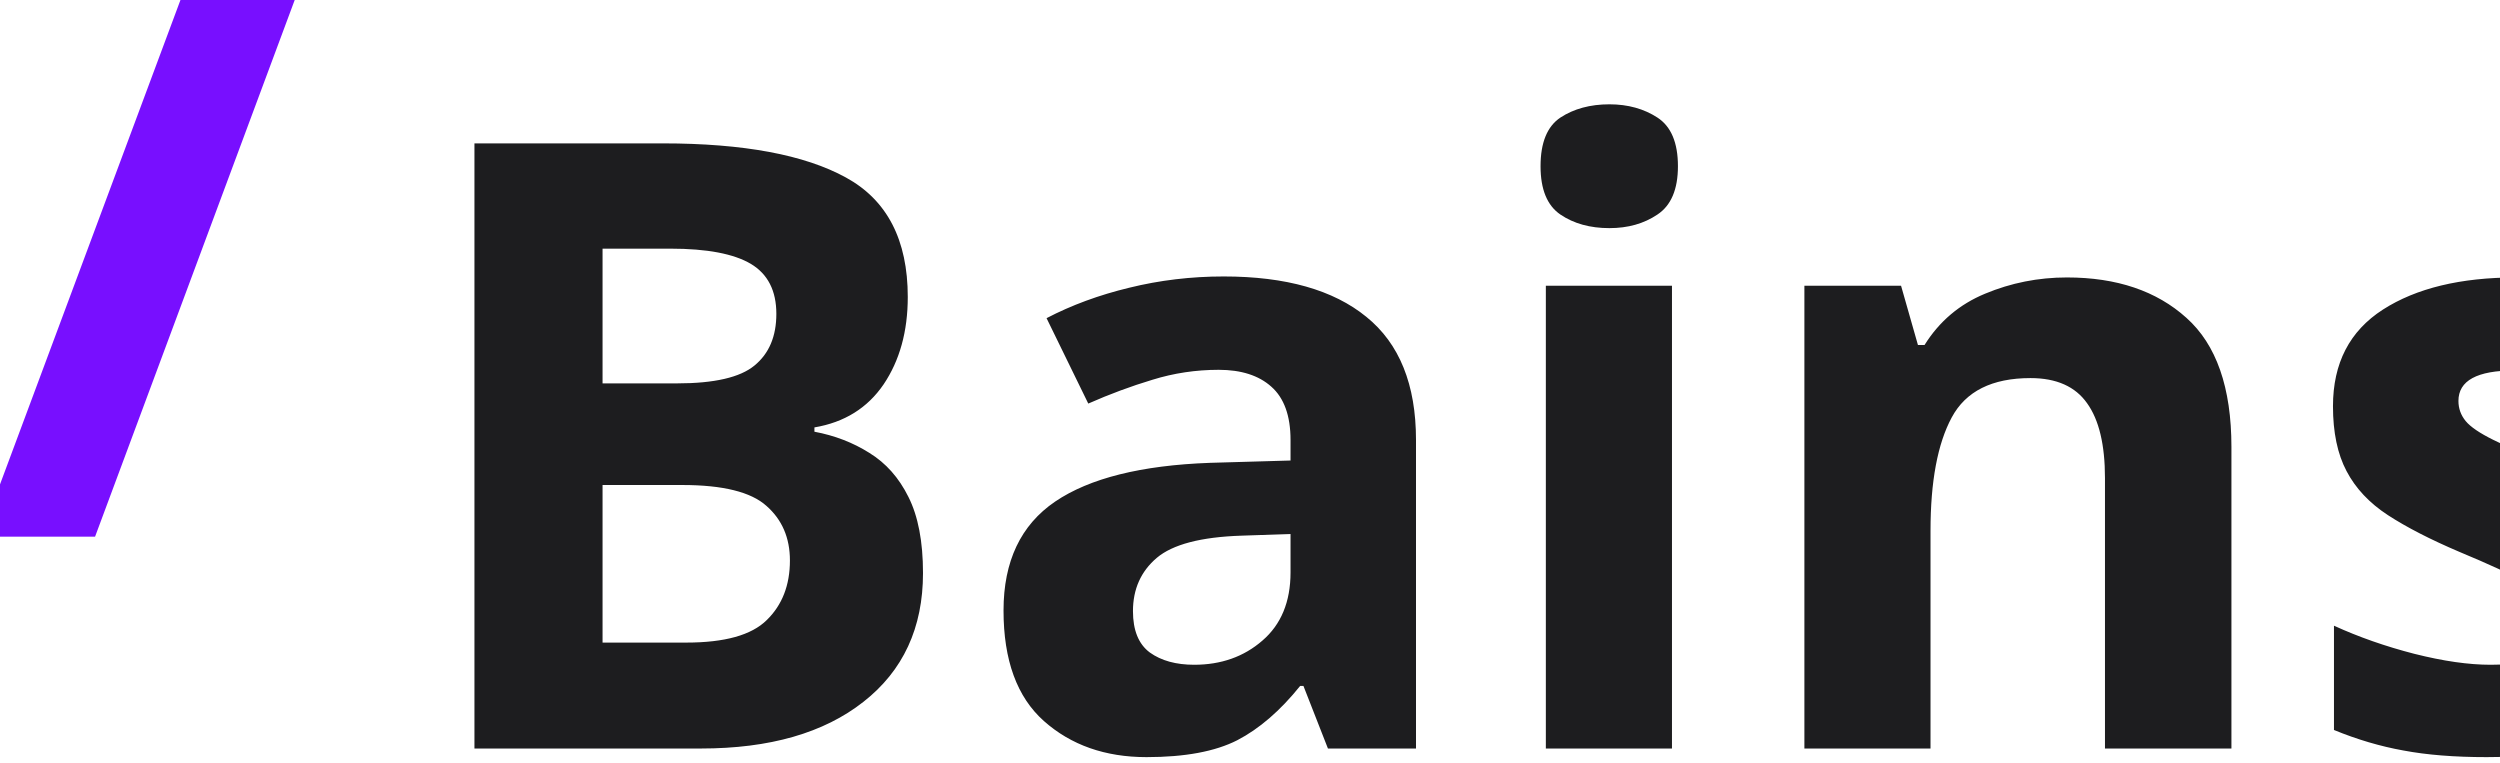
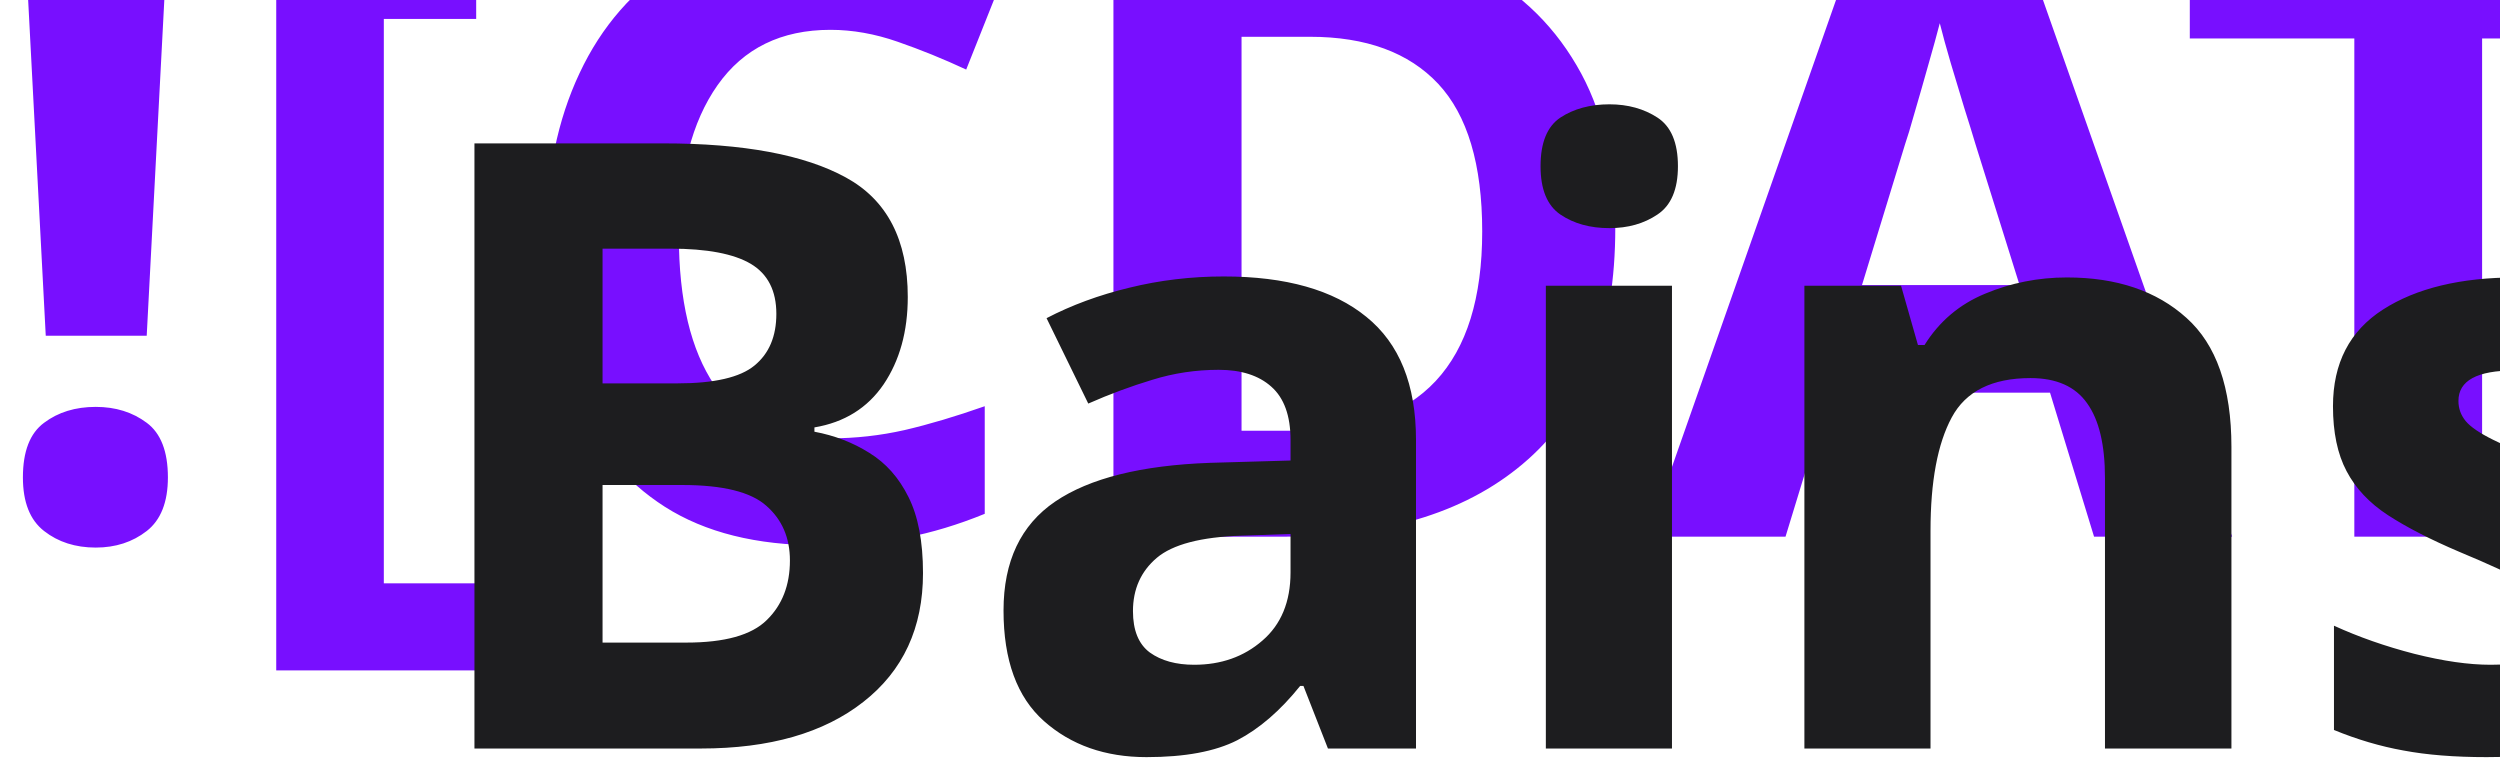
<svg xmlns="http://www.w3.org/2000/svg" id="Logo" data-name="Logo" viewBox="0 0 118 36">
  <defs>
    <style>
      .cls-1 {
        font-family: OldStandardTT-Bold, 'Old Standard TT';
        font-size: 40px;
        font-weight: 700;
      }

      .cls-2 {
        fill: #1d1d1f;
      }

      .cls-3 {
        fill: #780fff;
      }
    </style>
  </defs>
  <text class="cls-1" transform="translate(-1.2 35.33)">
-     <tspan class="cls-3" x="0" y="-10">/</tspan>
+     <tspan class="cls-3" x="0" y="-10">![CDATA[.]]</tspan>
    <tspan class="cls-2" x="20" y="0">Bains</tspan>
  </text>
</svg>
